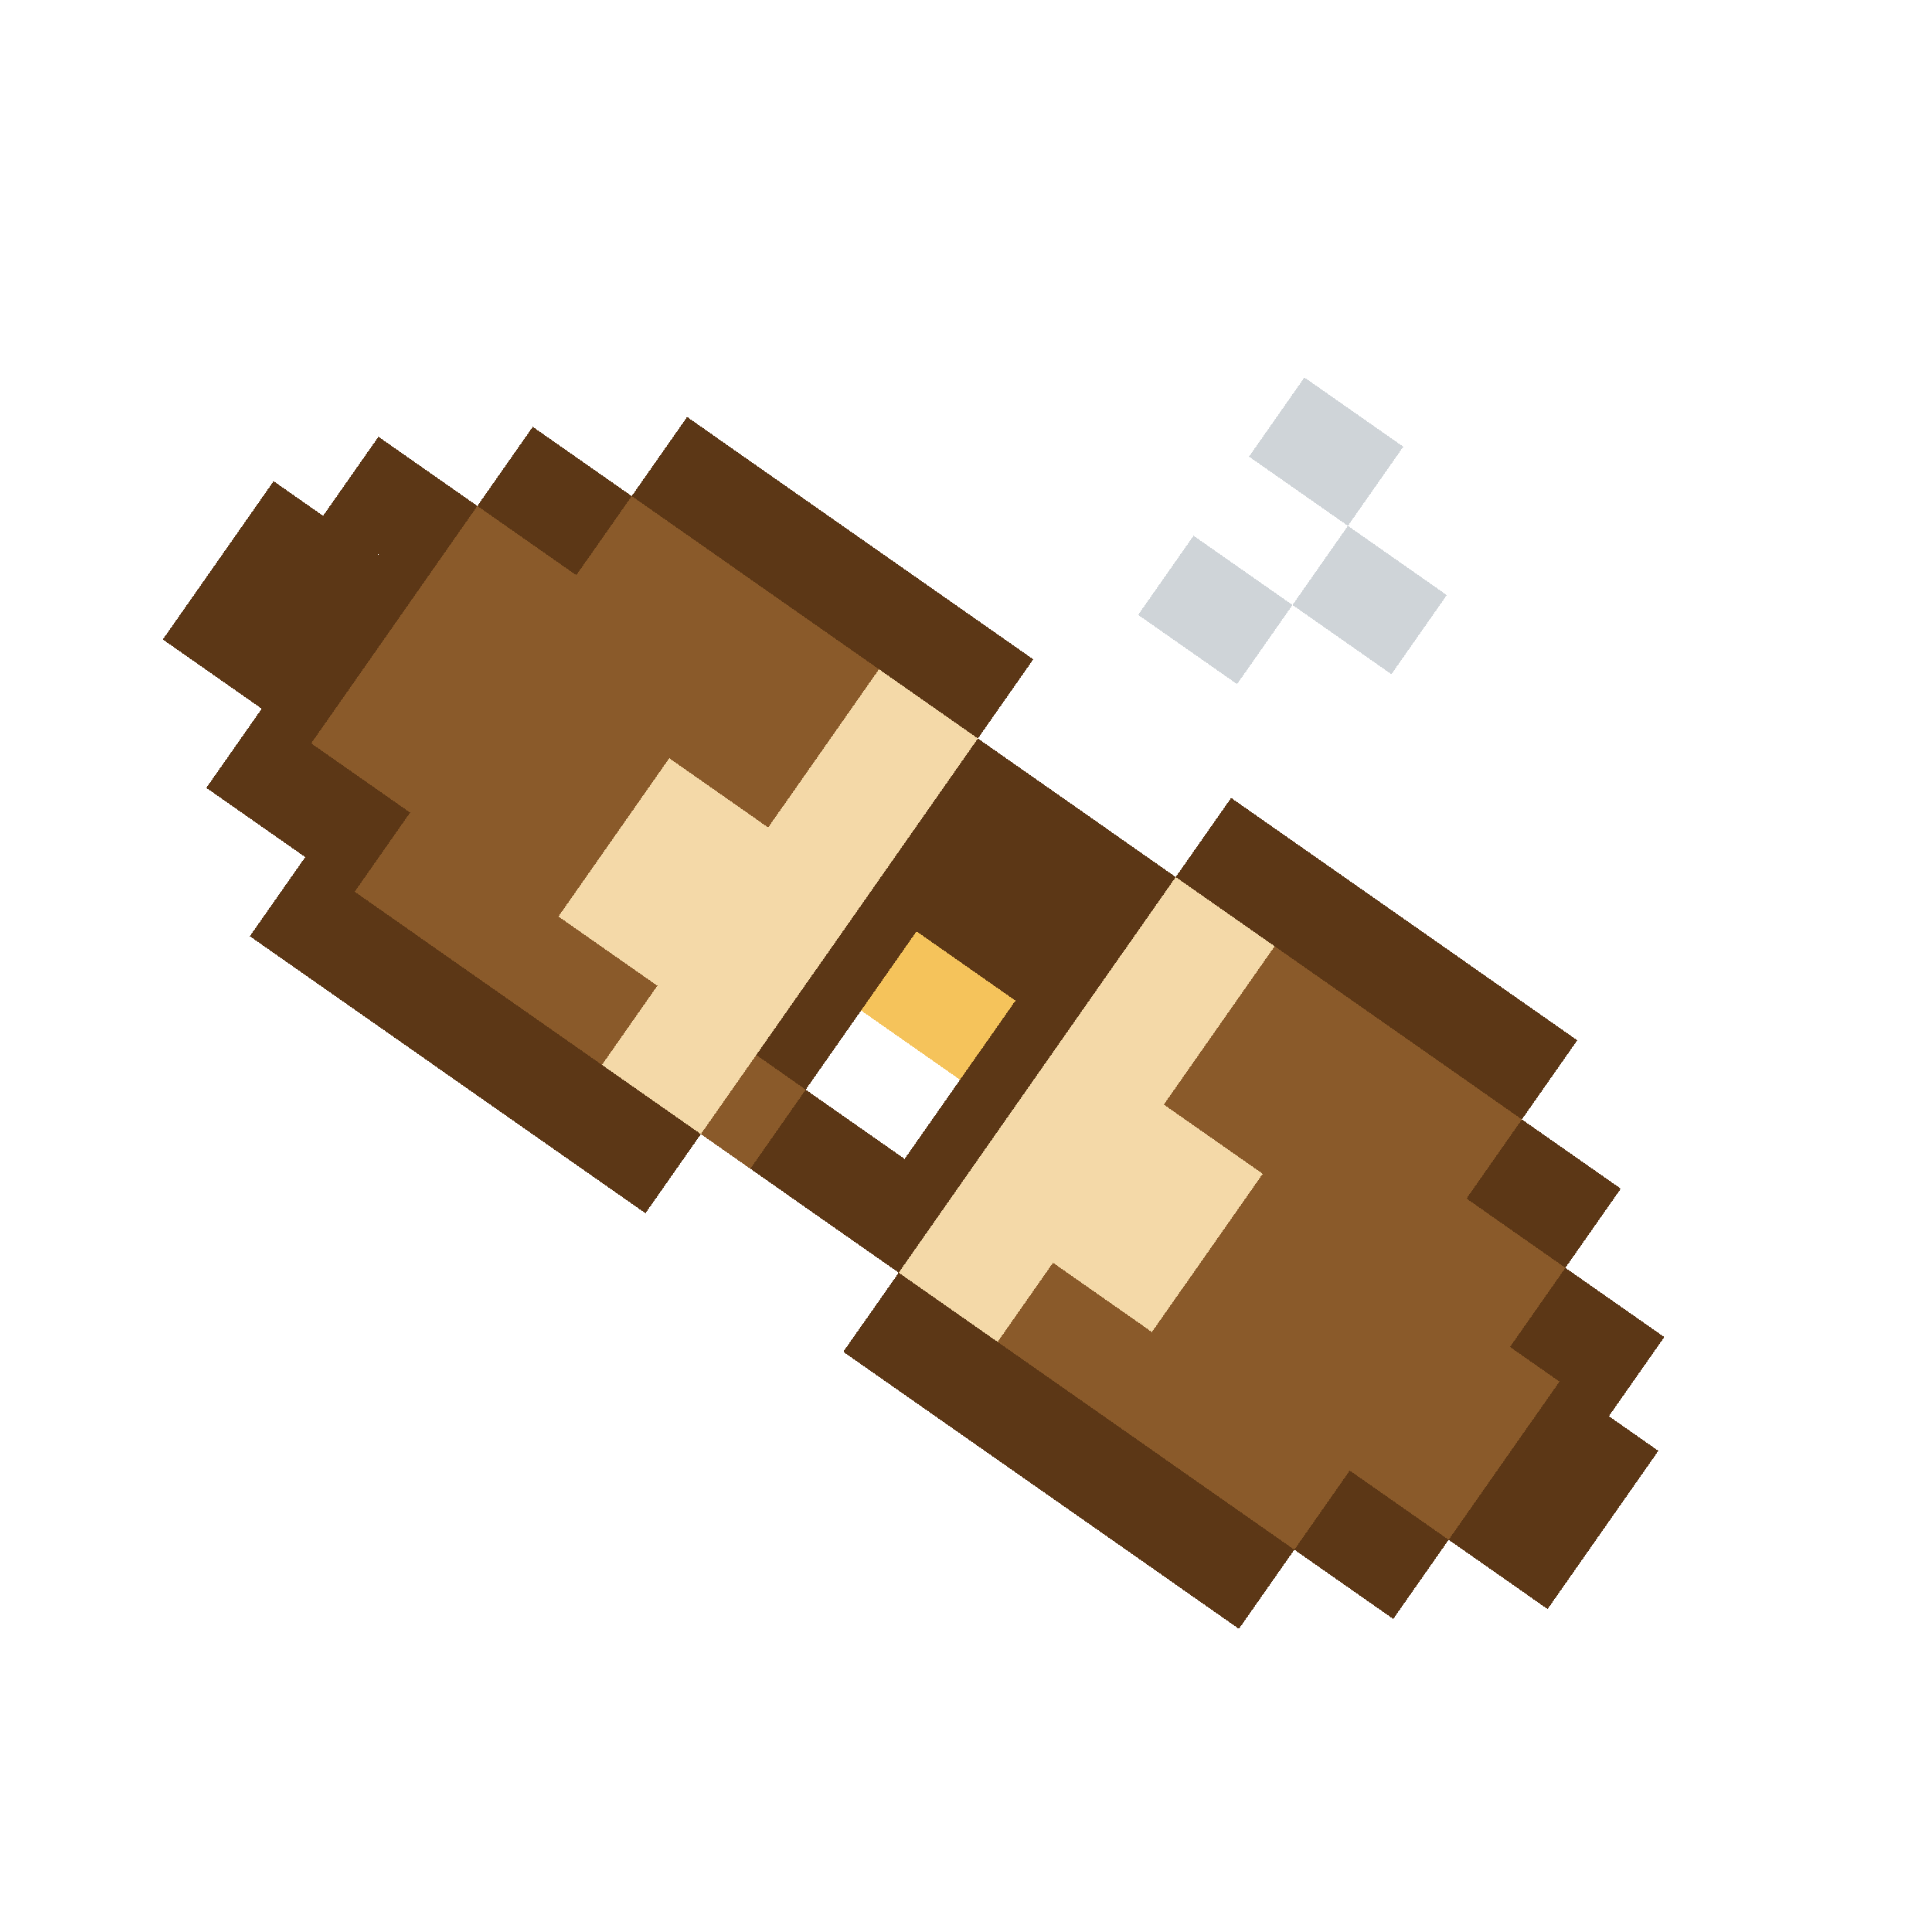
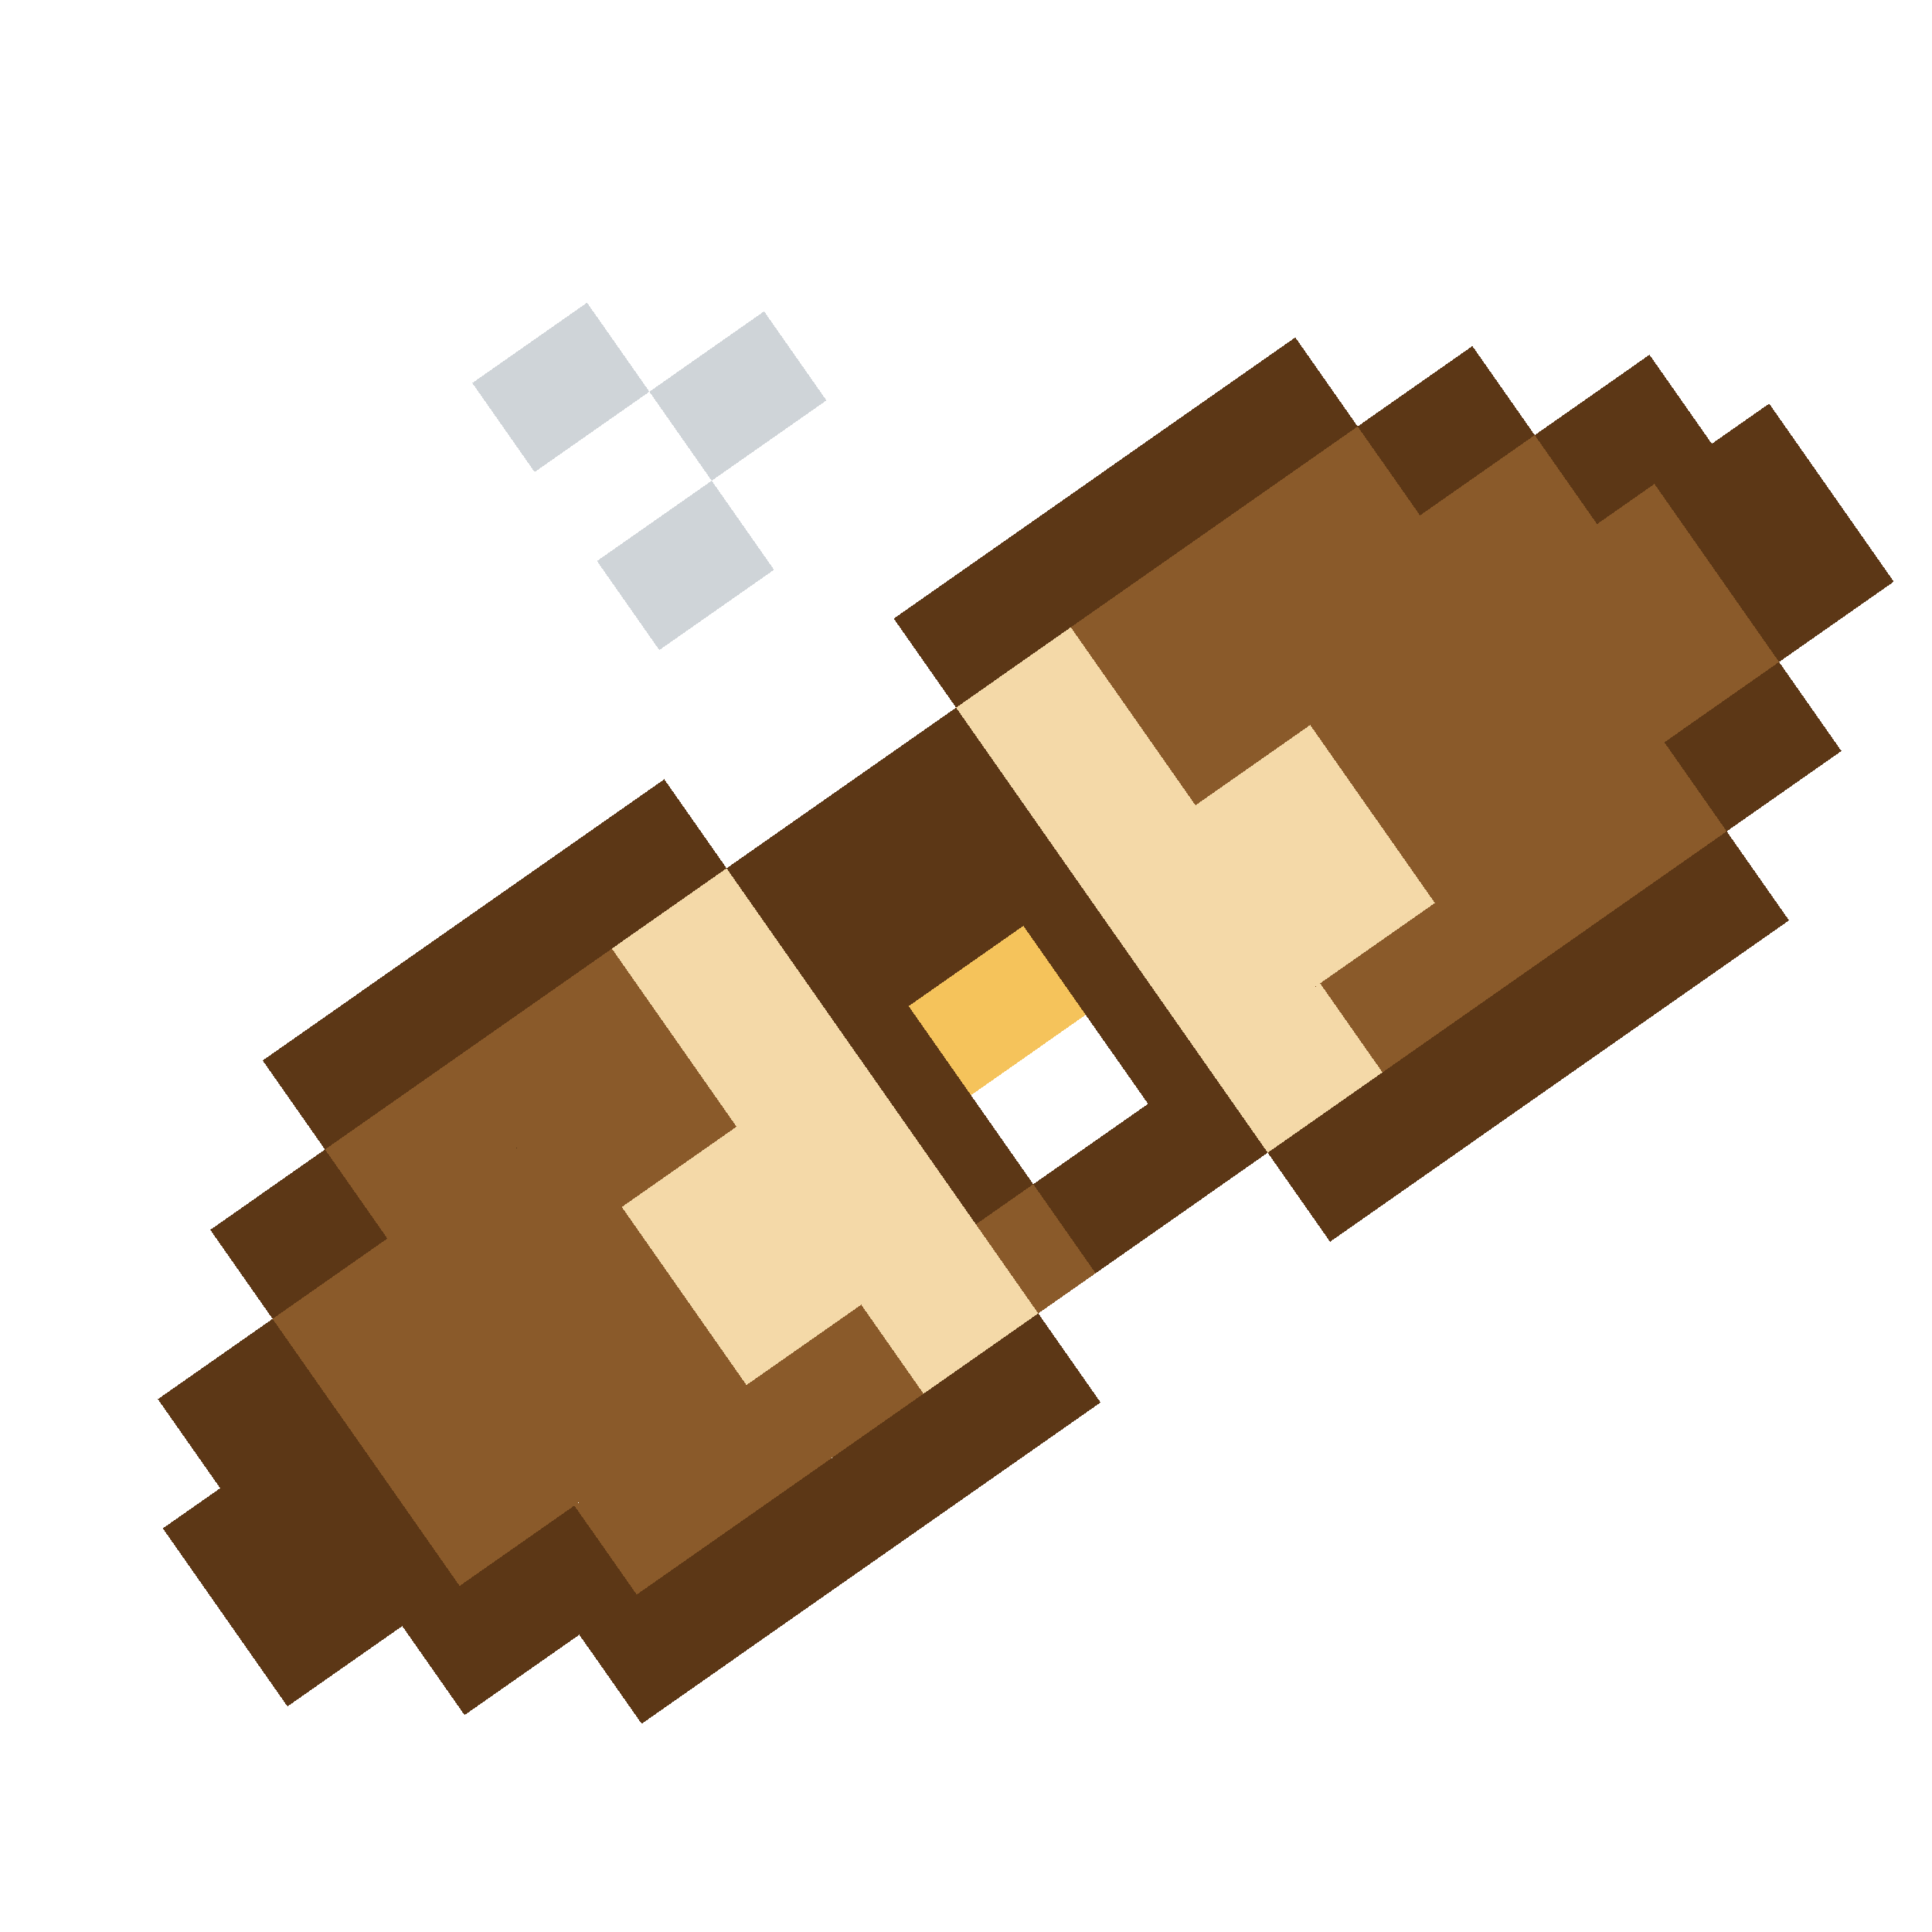
<svg xmlns="http://www.w3.org/2000/svg" width="32" height="32" viewBox="0 0 32 32" shape-rendering="crispEdges">
  <rect width="32" height="32" fill="none" />
-   <g transform="translate(16 16) rotate(35) scale(1 0.8) translate(-16 -16)">
+   <g transform="translate(16 16) rotate(-35) scale(1.16 0.9) translate(-16 -16)">
    <g fill="#cfd4d8">
      <rect x="15" y="2" width="2" height="2" />
      <rect x="17" y="4" width="2" height="2" />
      <rect x="15" y="6" width="2" height="2" />
    </g>
    <g fill="#5c3716">
      <rect x="7" y="10" width="7" height="2" />
      <rect x="5" y="12" width="11" height="2" />
      <rect x="3" y="14" width="13" height="2" />
      <rect x="2" y="16" width="13" height="2" />
      <rect x="2" y="18" width="13" height="2" />
      <rect x="4" y="20" width="12" height="2" />
      <rect x="6" y="22" width="8" height="2" />
    </g>
    <g fill="#8a5a2a">
      <rect x="7" y="12" width="7" height="2" />
      <rect x="5" y="14" width="9" height="2" />
      <rect x="5" y="16" width="8" height="2" />
      <rect x="5" y="18" width="8" height="2" />
      <rect x="7" y="20" width="8" height="2" />
    </g>
    <g fill="#5c3716">
      <rect x="18" y="10" width="7" height="2" />
      <rect x="16" y="12" width="11" height="2" />
      <rect x="16" y="14" width="13" height="2" />
      <rect x="17" y="16" width="13" height="2" />
      <rect x="17" y="18" width="13" height="2" />
      <rect x="16" y="20" width="12" height="2" />
      <rect x="18" y="22" width="8" height="2" />
    </g>
    <g fill="#8a5a2a">
      <rect x="18" y="12" width="7" height="2" />
      <rect x="18" y="14" width="9" height="2" />
      <rect x="20" y="16" width="8" height="2" />
      <rect x="20" y="18" width="8" height="2" />
      <rect x="18" y="20" width="8" height="2" />
    </g>
    <g fill="#f4d9a8">
      <rect x="12" y="12" width="2" height="2" />
      <rect x="12" y="14" width="2" height="2" />
      <rect x="10" y="16" width="4" height="2" />
      <rect x="10" y="18" width="4" height="2" />
      <rect x="12" y="20" width="2" height="2" />
      <rect x="18" y="12" width="2" height="2" />
      <rect x="18" y="14" width="2" height="2" />
      <rect x="18" y="16" width="4" height="2" />
      <rect x="18" y="18" width="4" height="2" />
      <rect x="18" y="20" width="2" height="2" />
    </g>
    <rect x="15" y="16" width="2" height="2" fill="#f5c35b" />
  </g>
</svg>
